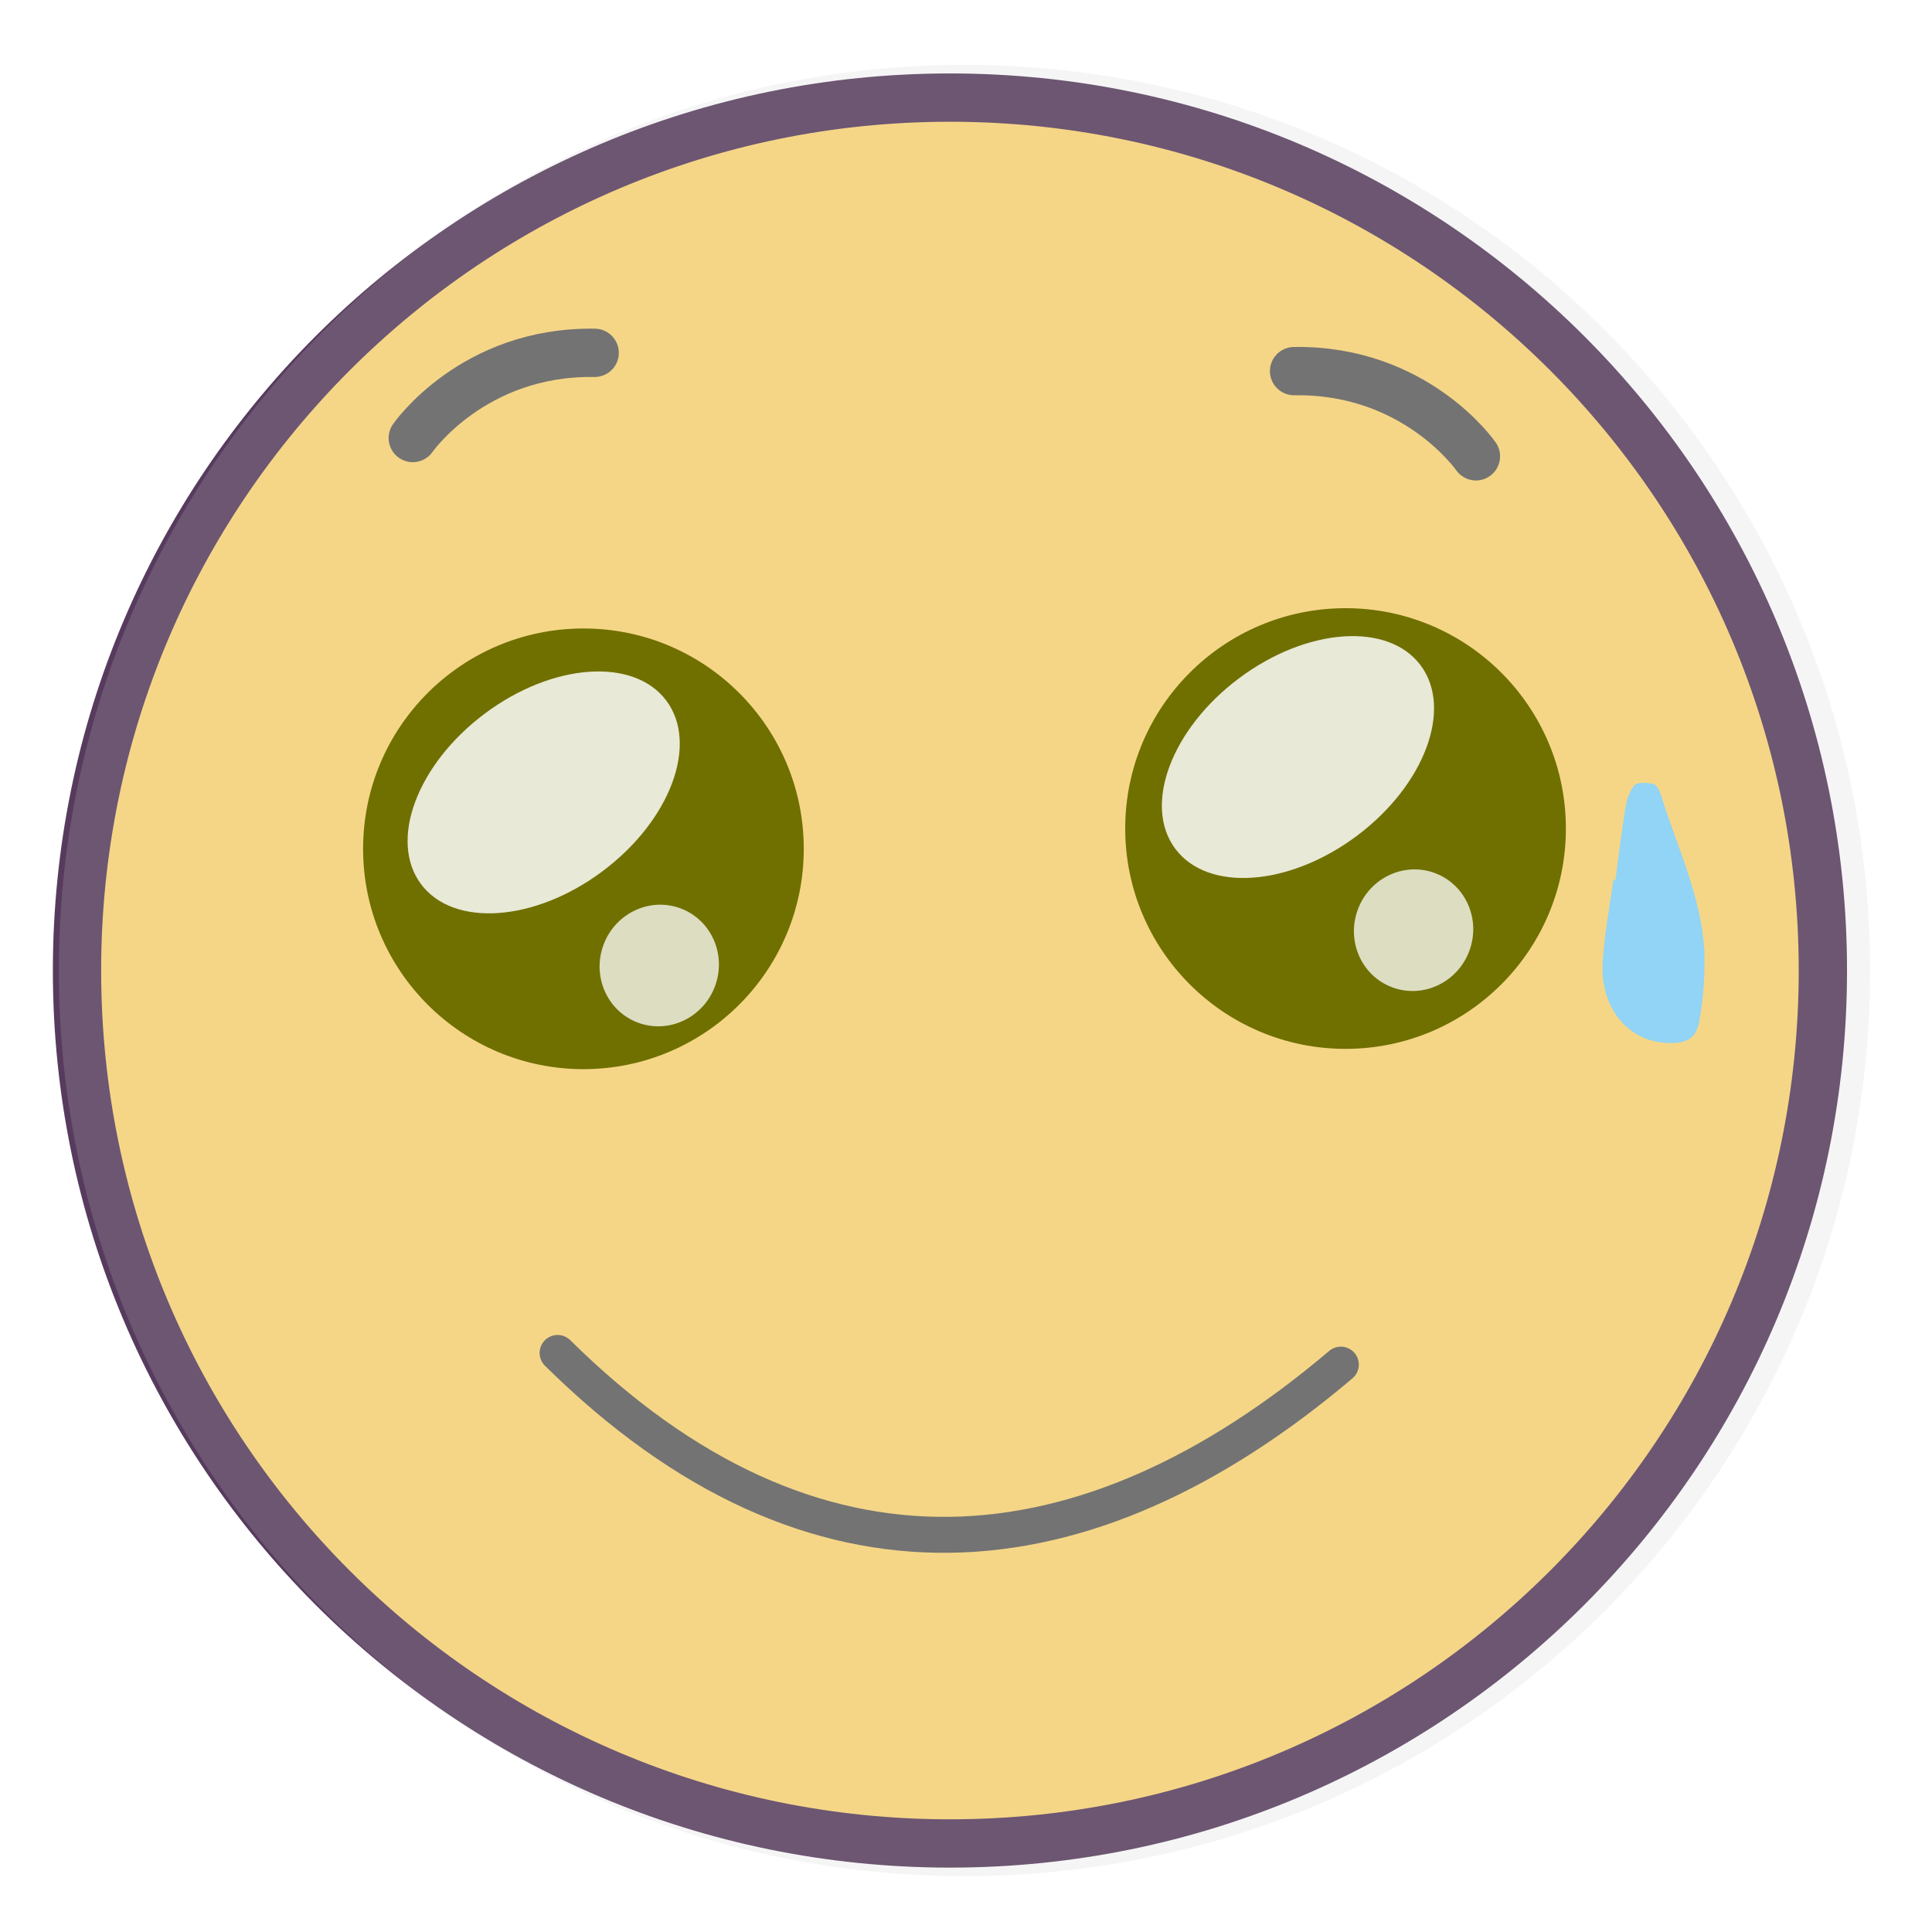
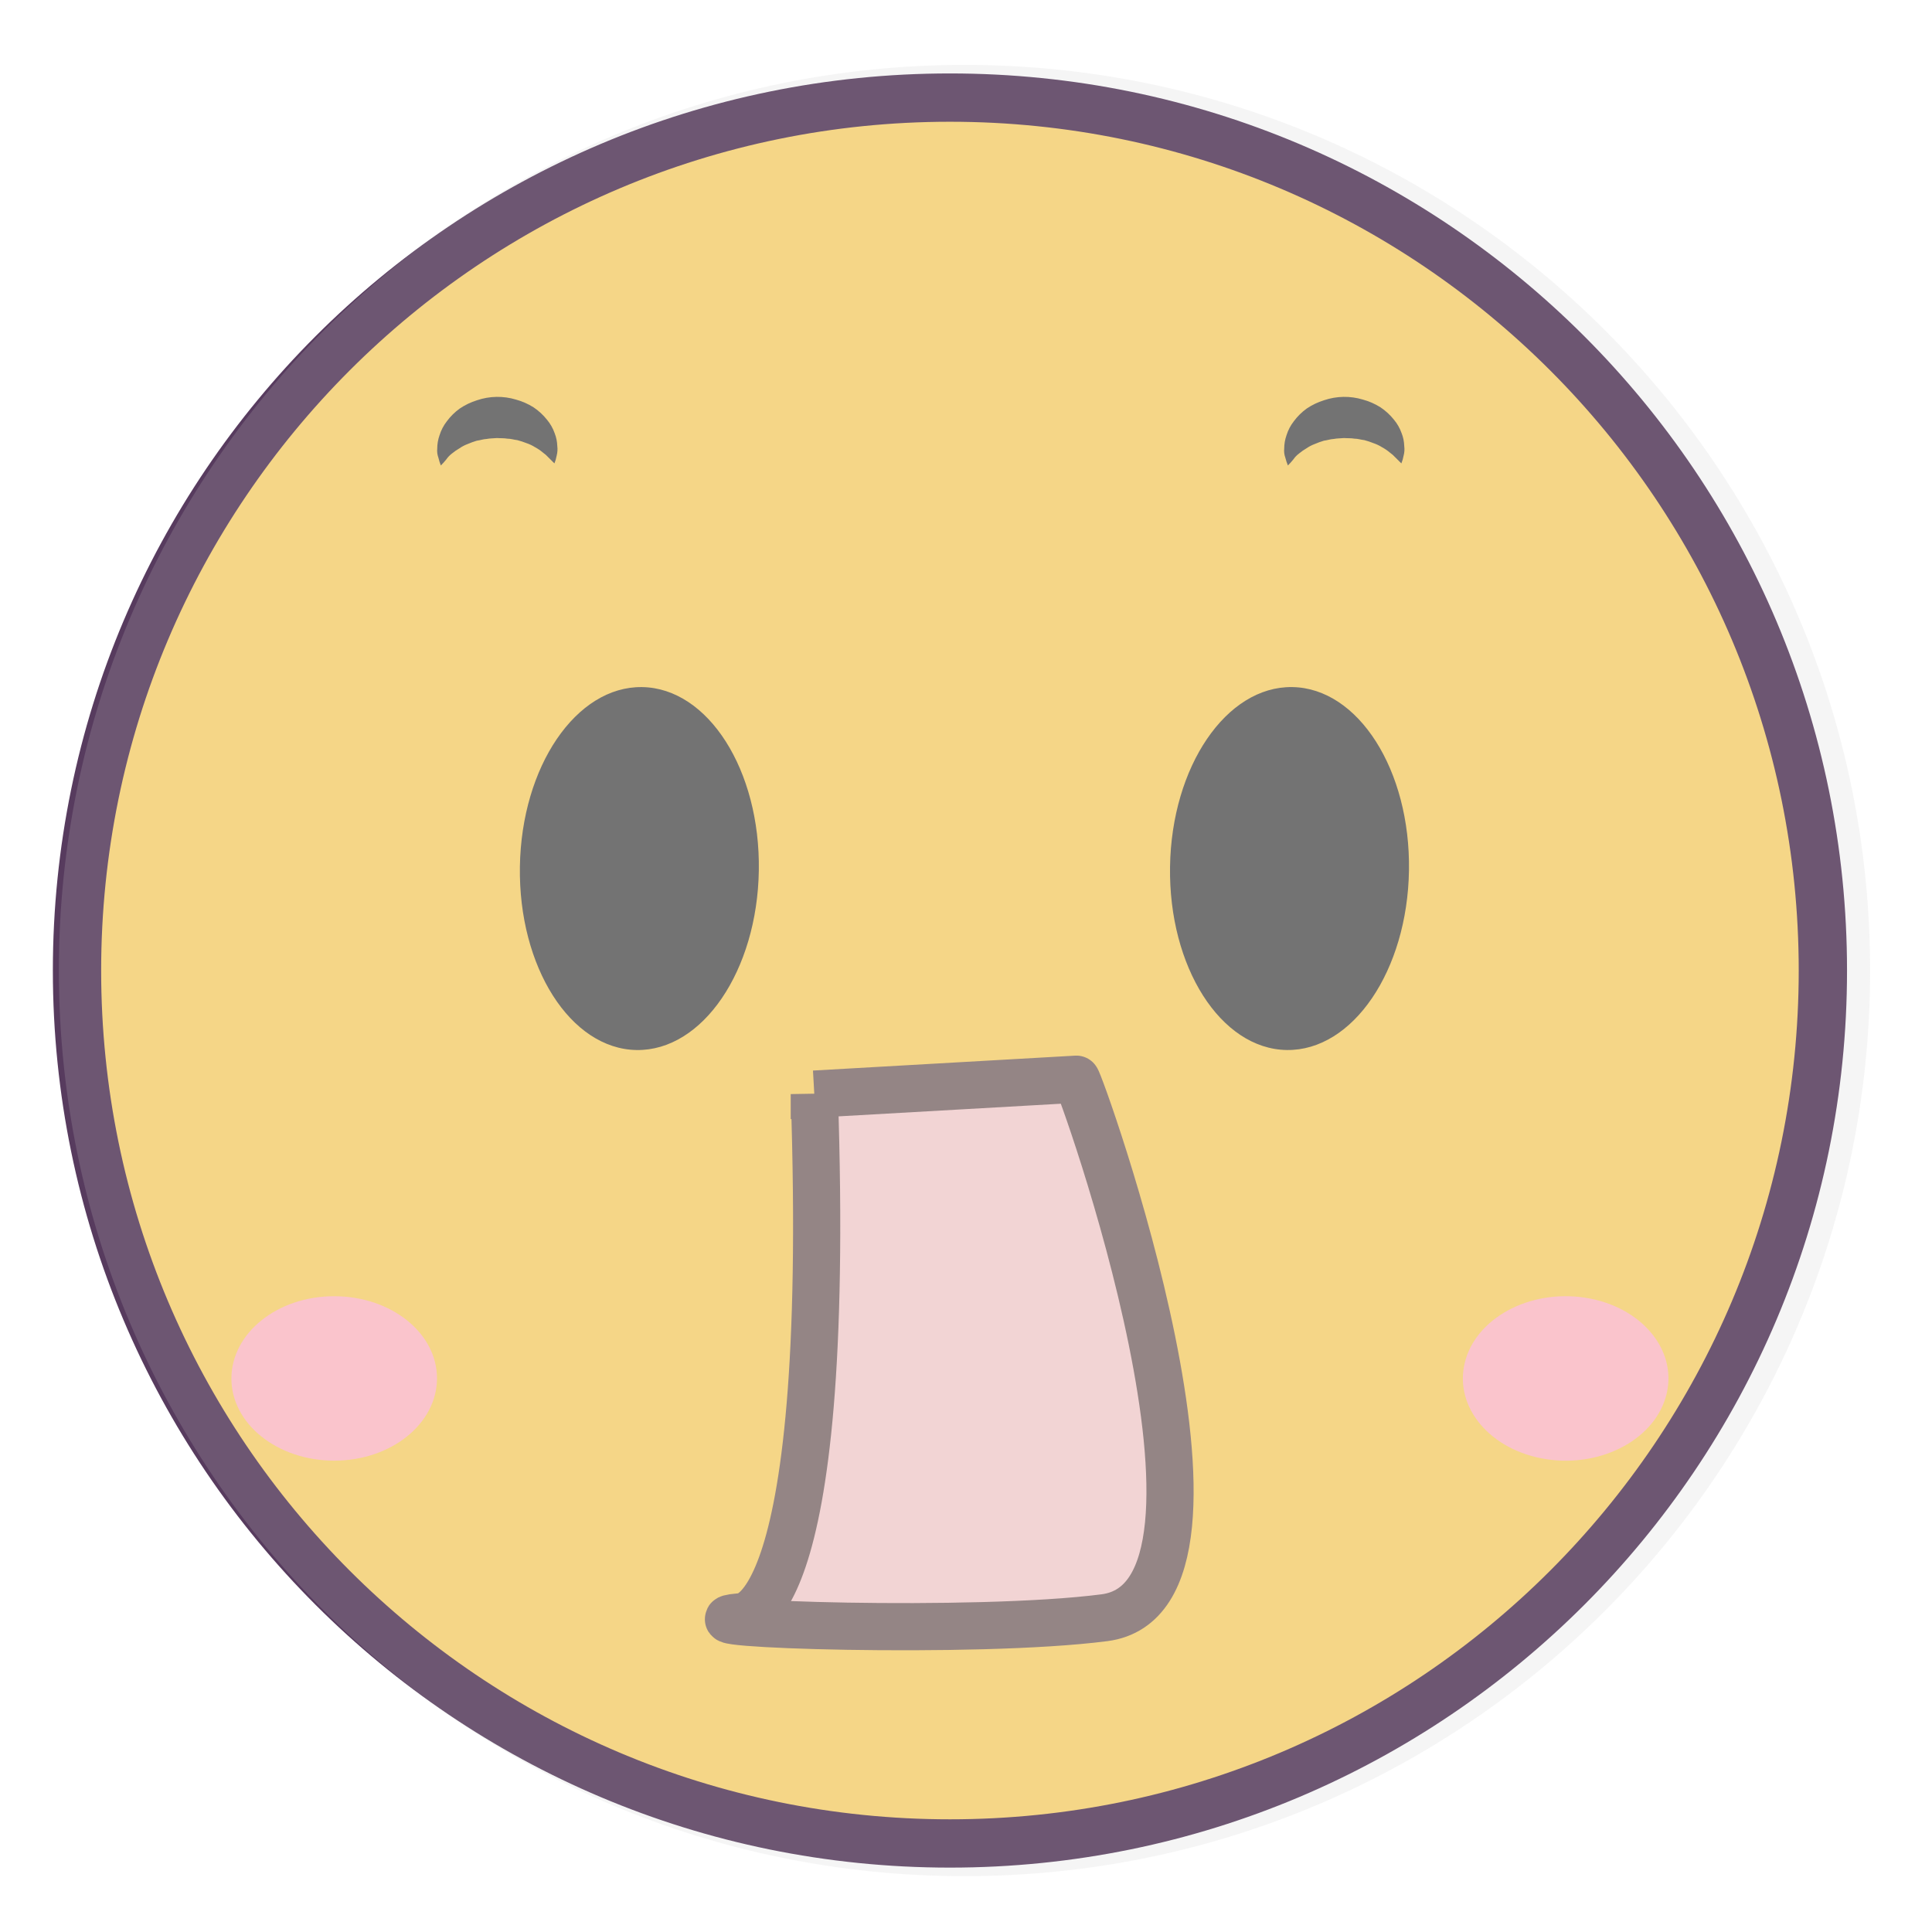
<svg xmlns="http://www.w3.org/2000/svg" width="640" height="640" preserveAspectRatio="xMinYMin meet" viewBox="0 0 640 640" version="1.0" fill-rule="evenodd">
  <clipPath id="clip">
    <rect x="0" y="0" width="640" height="640" />
  </clipPath>
  <g id="group" transform="scale(1,-1) translate(0,-640)" style="clip-path: url(#clip)">
    <g transform="">
      <g transform="">
        <g transform=" matrix(1,0,0,-1,0,639)">
          <g transform="">
            <rect x="0.0" y="0.0" width="640.0" height="639.0" style="stroke: none; stroke-linecap: butt; stroke-width: 1; fill: none; fill-rule: evenodd;" />
          </g>
          <g transform="">
            <g transform="">
              <circle cx="314.68" cy="320.5" r="289.17" style="stroke: rgb(34%,23%,37%); stroke-linecap: butt; stroke-width: 16.0; fill: rgb(100%,85%,47%); fill-rule: evenodd;" />
            </g>
            <circle cx="319.5" cy="320.5" r="300.0" style="stroke: none; stroke-linecap: butt; stroke-width: 1; fill: rgb(80%,80%,80%); fill-rule: evenodd; fill-opacity: 0.19;" />
          </g>
        </g>
      </g>
      <g transform="">
        <g transform=" matrix(1,0,0,-1,0,639)">
          <g transform="">
            <rect x="0.0" y="0.0" width="640.0" height="639.0" style="stroke: none; stroke-linecap: butt; stroke-width: 1; fill: none; fill-rule: evenodd;" />
          </g>
          <g transform="">
            <g transform="">
-               <g transform="">
-                 <g transform="">
-                   <circle cx="445.73" cy="273.46" r="72.99" style="stroke: none; stroke-linecap: butt; stroke-width: 1; fill: rgb(44%,44%,0%); fill-rule: evenodd;" />
-                 </g>
-                 <g transform="">
-                   <g transform=" matrix(0.352658,-0.935752,0.935752,0.352658,16.06,637.64)">
-                     <ellipse cx="468.74" cy="306.6" rx="20.2" ry="19.7" style="stroke: none; stroke-linecap: butt; stroke-width: 1; fill: rgb(100%,100%,100%); fill-rule: evenodd; fill-opacity: 0.76;" />
-                   </g>
-                   <g transform=" matrix(0.800627,-0.599163,0.599163,0.800627,-64.06,308.1)">
-                     <ellipse cx="430.47" cy="249.31" rx="50.74" ry="32.59" style="stroke: none; stroke-linecap: butt; stroke-width: 1; fill: rgb(100%,100%,100%); fill-rule: evenodd; fill-opacity: 0.84;" />
-                   </g>
-                 </g>
+               <g transform=" matrix(0.015358,-0.999882,0.999882,0.015358,-77.67,494.61)">
+                 <ellipse cx="212.31" cy="286.24" rx="60.12" ry="39.58" style="stroke: none; stroke-linecap: butt; stroke-width: 1; fill: rgb(45%,45%,45%); fill-rule: evenodd;" />
              </g>
-               <g transform="">
-                 <g transform="">
-                   <g transform="">
-                     <circle cx="193.27" cy="280.18" r="72.99" style="stroke: none; stroke-linecap: butt; stroke-width: 1; fill: rgb(44%,44%,0%); fill-rule: evenodd;" />
-                   </g>
-                 </g>
-                 <g transform="">
-                   <g transform="">
-                     <g transform=" matrix(0.352658,-0.935752,0.935752,0.352658,-156.66,411.4)">
-                       <ellipse cx="218.88" cy="318.31" rx="20.2" ry="19.7" style="stroke: none; stroke-linecap: butt; stroke-width: 1; fill: rgb(100%,100%,100%); fill-rule: evenodd; fill-opacity: 0.76;" />
-                     </g>
-                     <g transform=" matrix(0.800627,-0.599163,0.599163,0.800627,-120.88,160.73)">
-                       <ellipse cx="180.6" cy="261.01" rx="50.74" ry="32.59" style="stroke: none; stroke-linecap: butt; stroke-width: 1; fill: rgb(100%,100%,100%); fill-rule: evenodd; fill-opacity: 0.84;" />
-                     </g>
-                   </g>
-                 </g>
+               <g transform=" matrix(0.015358,-0.999882,0.999882,0.015358,134.39,709.96)">
+                 <ellipse cx="427.69" cy="286.24" rx="60.12" ry="39.58" style="stroke: none; stroke-linecap: butt; stroke-width: 1; fill: rgb(45%,45%,45%); fill-rule: evenodd;" />
              </g>
            </g>
          </g>
        </g>
      </g>
      <g transform="">
        <g transform=" matrix(1,0,0,-1,0,639)">
          <g transform="">
            <rect x="0.0" y="0.0" width="640.0" height="639.0" style="stroke: none; stroke-linecap: butt; stroke-width: 1; fill: none; fill-rule: evenodd;" />
          </g>
          <g transform="">
            <g transform="">
-               <g transform="">
-                 <g transform=" matrix(1,0,0,1,-0.5,0.5)">
-                   <g transform="">
-                     <path d="M 137.24 143.6 C 137.24 143.6 157.16 114.74 197.49 115.38 " style="stroke: rgb(45%,45%,45%); stroke-linecap: round; stroke-width: 16.0; fill: none; fill-rule: evenodd;" />
-                   </g>
+               <g transform=" matrix(1,0,0,1,-0.5,0.5)">
+                 <g transform="">
+                   <path d="M 146.53 152.7 C 147.171 152.071 147.772 151.403 148.33 150.7 C 148.861 149.933 149.512 149.258 150.26 148.7 C 151.008 148.079 151.807 147.524 152.65 147.04 C 153.515 146.438 154.452 145.947 155.44 145.58 C 156.418 145.158 157.419 144.794 158.44 144.49 C 159.58 144.35 160.56 143.96 161.73 143.91 C 162.83 143.68 164 143.73 165.14 143.61 C 166.28 143.7 167.44 143.61 168.55 143.81 C 169.72 143.81 170.72 144.18 171.87 144.3 C 172.906 144.57 173.925 144.904 174.92 145.3 C 175.921 145.637 176.878 146.094 177.77 146.66 C 178.667 147.141 179.512 147.714 180.29 148.37 C 181.021 148.887 181.692 149.484 182.29 150.15 C 183.36 151.26 184.17 152 184.17 152 C 184.502 151.163 184.75 150.296 184.91 149.41 C 185.177 148.376 185.245 147.3 185.11 146.24 C 185.065 144.801 184.774 143.381 184.25 142.04 C 183.671 140.373 182.789 138.827 181.65 137.48 C 180.396 135.912 178.909 134.546 177.24 133.43 C 175.44 132.294 173.482 131.432 171.43 130.87 C 167.209 129.595 162.695 129.672 158.52 131.09 C 156.486 131.722 154.556 132.649 152.79 133.84 C 151.157 135.017 149.716 136.441 148.52 138.06 C 147.435 139.453 146.611 141.032 146.09 142.72 C 145.596 144.128 145.343 145.608 145.34 147.1 C 145.237 148.116 145.367 149.142 145.72 150.1 C 145.931 150.984 146.201 151.853 146.53 152.7 Z " style="stroke: none; stroke-linecap: butt; stroke-width: 1; fill: rgb(45%,45%,45%); fill-rule: evenodd;" />
                </g>
              </g>
              <g transform=" matrix(1,0,0,1,-0.5,0.5)">
                <g transform="">
-                   <path d="M 489.42 149.66 C 489.42 149.66 469.5 120.8 429.18 121.44 " style="stroke: rgb(45%,45%,45%); stroke-linecap: round; stroke-width: 16.0; fill: none; fill-rule: evenodd;" />
+                   <path d="M 427.13 152.7 C 427.771 152.071 428.372 151.403 428.93 150.7 C 429.461 149.933 430.112 149.258 430.86 148.7 C 431.606 148.081 432.402 147.526 433.24 147.04 C 434.108 146.438 435.049 145.947 436.04 145.58 C 437.018 145.159 438.02 144.795 439.04 144.49 C 440.19 144.35 441.17 143.96 442.34 143.91 C 443.44 143.68 444.61 143.73 445.74 143.61 C 446.89 143.7 448.05 143.61 449.16 143.81 C 450.32 143.81 451.33 144.18 452.47 144.3 C 453.49 144.57 454.492 144.904 455.47 145.3 C 456.474 145.637 457.435 146.094 458.33 146.66 C 459.226 147.143 460.07 147.716 460.85 148.37 C 461.579 148.889 462.25 149.486 462.85 150.15 C 463.93 151.26 464.73 152 464.73 152 C 465.062 151.163 465.31 150.296 465.47 149.41 C 465.748 148.377 465.816 147.299 465.67 146.24 C 465.633 144.801 465.346 143.38 464.82 142.04 C 464.237 140.375 463.356 138.83 462.22 137.48 C 460.964 135.914 459.477 134.548 457.81 133.43 C 456.008 132.292 454.046 131.43 451.99 130.87 C 447.772 129.595 443.262 129.672 439.09 131.09 C 437.056 131.722 435.126 132.649 433.36 133.84 C 431.727 135.017 430.286 136.441 429.09 138.06 C 428.001 139.451 427.177 141.031 426.66 142.72 C 426.166 144.128 425.913 145.608 425.91 147.1 C 425.805 148.115 425.931 149.141 426.28 150.1 C 426.506 150.984 426.79 151.853 427.13 152.7 Z " style="stroke: none; stroke-linecap: butt; stroke-width: 1; fill: rgb(45%,45%,45%); fill-rule: evenodd;" />
                </g>
              </g>
            </g>
          </g>
        </g>
      </g>
      <g transform="">
        <g transform=" matrix(1,0,0,-1,0,639)">
          <g transform="">
            <rect x="0.0" y="0.0" width="640.0" height="639.0" style="stroke: none; stroke-linecap: butt; stroke-width: 1; fill: none; fill-rule: evenodd;" />
          </g>
          <g transform="">
            <g transform="">
              <g transform=" matrix(1,0,0,1,-0.5,0.5)">
                <g transform="">
-                   <path d="M 185.21 446.68 C 270.05 530.52 360.07 522.2 444.67 450.55 " style="stroke: rgb(45%,45%,45%); stroke-linecap: round; stroke-width: 11.91; fill: none; fill-rule: evenodd;" />
+                   <path d="M 270.25 360.94 L 357.07 356 C 357.95 355.65 419.79 527.46 366.38 534.39 C 323.43 539.97 222.08 536.39 245.17 534.14 C 245.17 534.14 276.31 540.89 270.25 360.93 Z " style="stroke: rgb(58%,52%,52%); stroke-linecap: round; stroke-width: 15.63; fill: rgb(95%,83%,83%); fill-rule: evenodd;" />
                </g>
              </g>
            </g>
          </g>
        </g>
      </g>
      <g transform="">
        <g transform=" matrix(1,0,0,-1,0,639)">
          <g transform="">
            <rect x="0.0" y="0.0" width="640.0" height="639.0" style="stroke: none; stroke-linecap: butt; stroke-width: 1; fill: none; fill-rule: evenodd;" />
          </g>
          <g transform="">
-             <g transform=" matrix(1,0,0,1,-0.5,0.5)">
-               <g transform="">
-                 <path d="M 550.86 262.26 C 550.39 260.73 549.44 258.56 548.27 258.26 C 546.27 257.69 542.94 257.5 541.92 258.67 C 540.16 260.67 539.32 263.81 538.86 266.59 C 537.57 274.38 536.68 282.23 535.63 290.06 L 534.93 289.97 C 533.72 299.04 531.93 308.08 531.41 317.19 C 530.48 332.4 539.85 343.6 553 344 C 559.56 344.19 562.54 342.48 563.53 336.08 C 564.805 328.725 565.331 321.261 565.1 313.8 C 564.18 295.64 556.12 279.3 550.86 262.26 Z " style="stroke: none; stroke-linecap: butt; stroke-width: 1; fill: rgb(57%,83%,96%); fill-rule: evenodd;" />
+             <g transform="">
+               <g transform=" matrix(1,0,0,1,-0.5,0.5)">
+                 <g transform="">
+                   <path d="M 111.16 427.89 C 92.36 427.89 77.16 440.12 77.16 455.16 C 77.16 470.2 92.45 482.38 111.26 482.36 C 130.07 482.34 145.26 470.12 145.26 455.08 C 145.26 440.04 130 427.87 111.16 427.89 Z " style="stroke: none; stroke-linecap: butt; stroke-width: 1; fill: rgb(98%,77%,80%); fill-rule: evenodd;" />
+                 </g>
+               </g>
+               <g transform=" matrix(1,0,0,1,-0.5,0.5)">
+                 <g transform="">
+                   <path d="M 525.46 428.36 C 506.98 425.57 489.18 435.29 485.69 450.07 C 482.2 464.85 494.35 479.07 512.83 481.89 C 531.31 484.71 549.11 474.95 552.6 460.17 C 556.09 445.39 543.93 431.15 525.46 428.36 Z " style="stroke: none; stroke-linecap: butt; stroke-width: 1; fill: rgb(98%,77%,80%); fill-rule: evenodd;" />
+                 </g>
              </g>
            </g>
          </g>
        </g>
      </g>
    </g>
  </g>
</svg>
